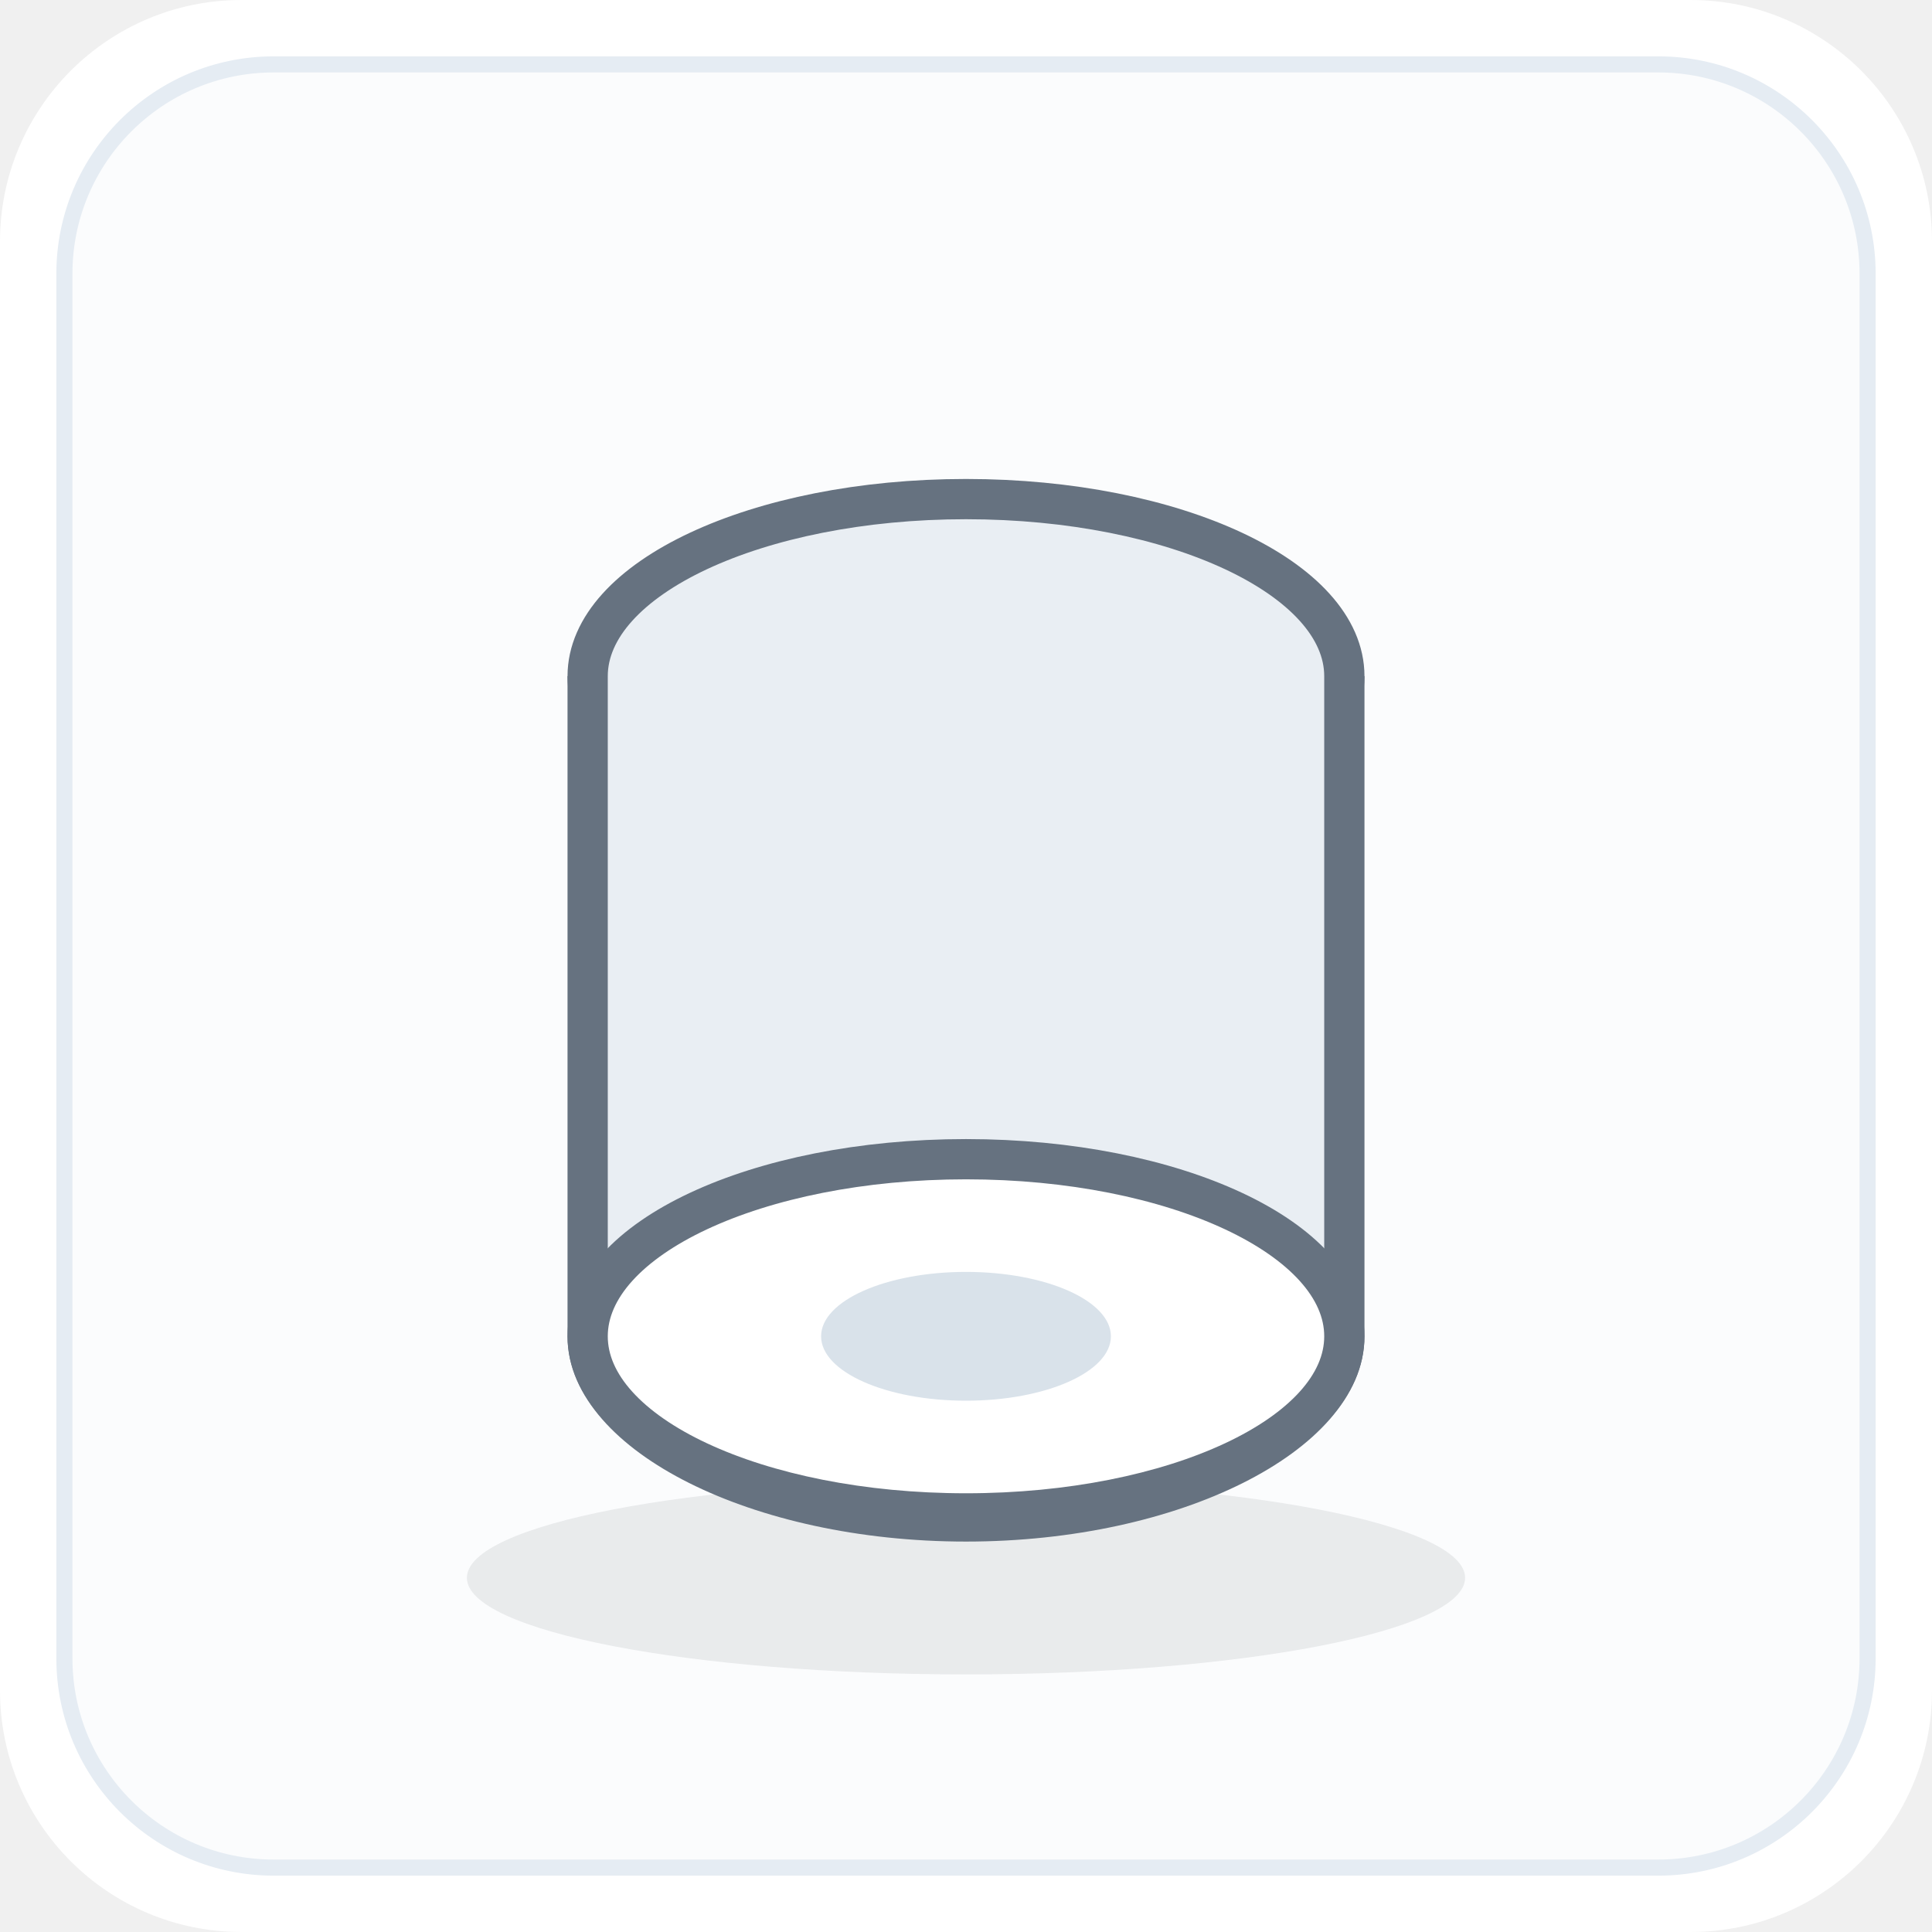
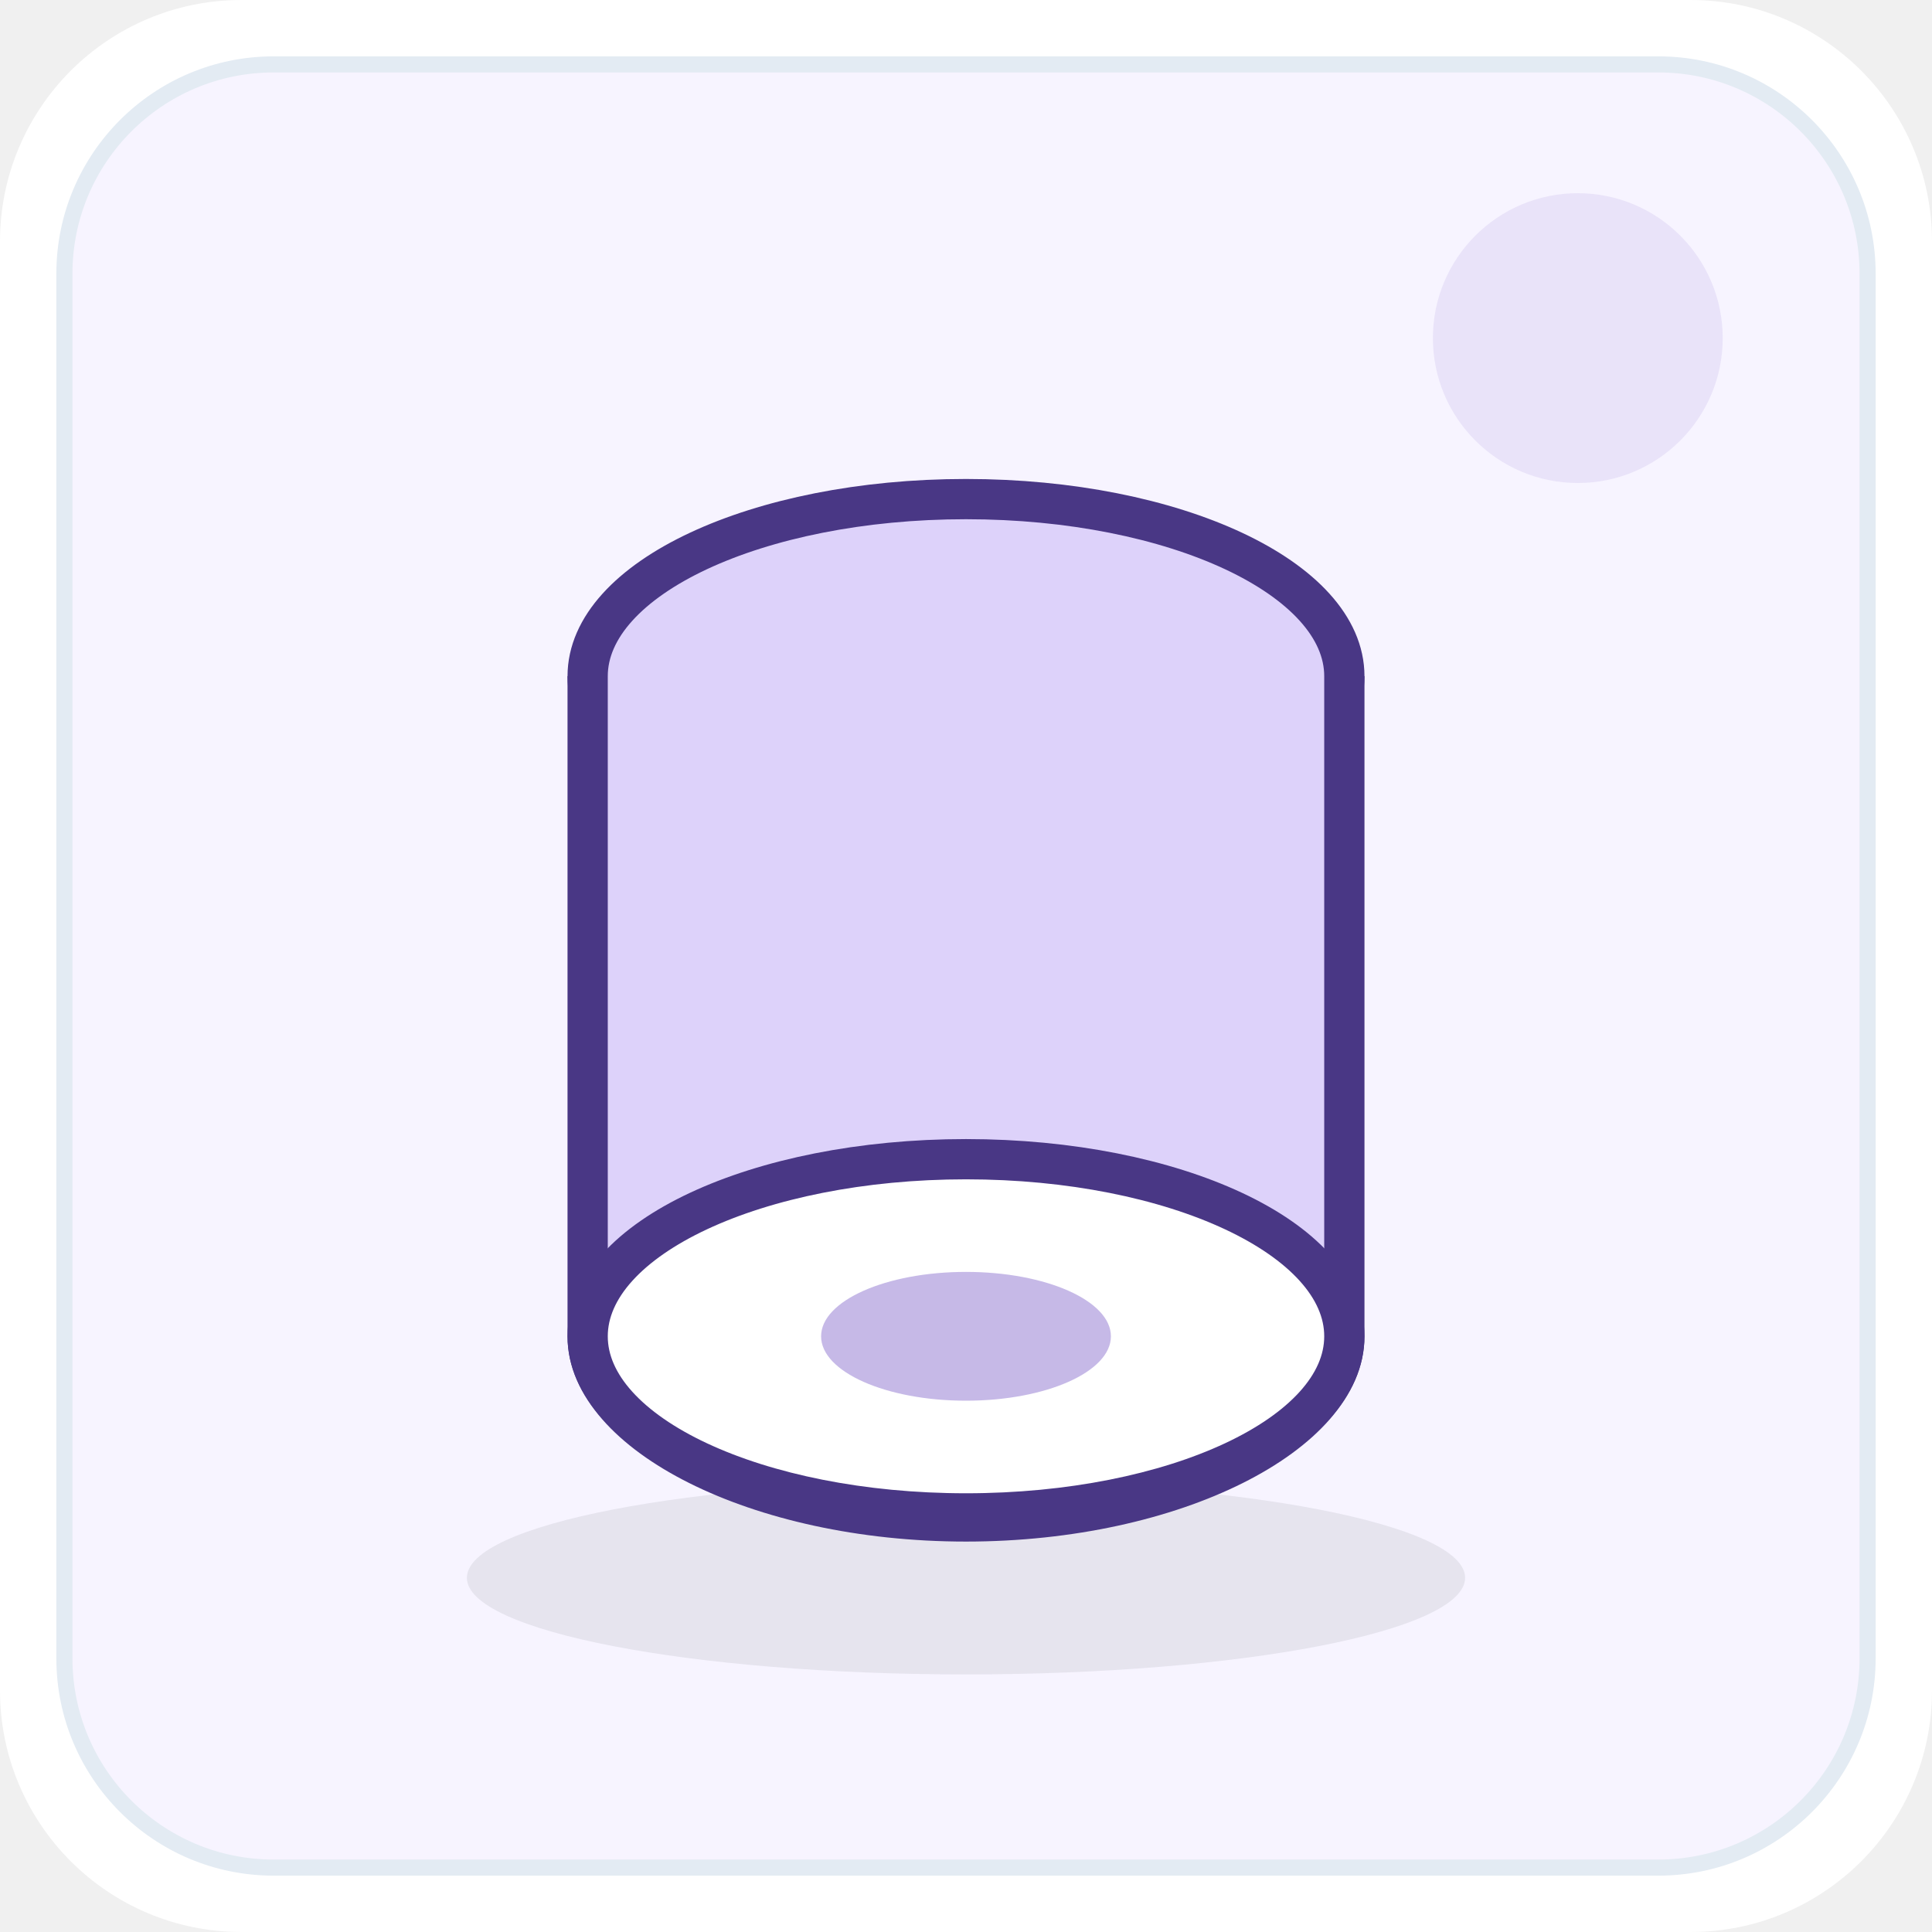
<svg xmlns="http://www.w3.org/2000/svg" viewBox="0 0 240 240" role="img" aria-label="保鲜膜">
-   <rect width="240" height="240" rx="30" fill="#ffffff" />
-   <rect x="8" y="8" width="224" height="224" rx="26" fill="#fbfcfd" stroke="#e5ecf3" stroke-width="2" />
+   <rect width="240" height="240" rx="30" fill="#fff" />
+   <rect x="8" y="8" width="224" height="224" rx="26" fill="#f7f4ff" stroke="#e3ebf3" stroke-width="2" />
+   <circle cx="196" cy="42" r="18" fill="#8064c9" opacity=".12" />
  <ellipse cx="120" cy="196" rx="62" ry="12" fill="#17202a" opacity=".08" />
-   <ellipse cx="120" cy="84" rx="47" ry="22" fill="#e9eef3" stroke="#667280" stroke-width="5" />
-   <path d="M73 84v82c0 12 21 23 47 23s47-11 47-23V84" fill="#e9eef3" stroke="#667280" stroke-width="5" />
-   <ellipse cx="120" cy="166" rx="47" ry="22" fill="#fff" stroke="#667280" stroke-width="5" />
-   <ellipse cx="120" cy="166" rx="18" ry="8" fill="#d9e2ea" />
+   <ellipse cx="120" cy="84" rx="47" ry="22" fill="#ddd2fa" stroke="#493785" stroke-width="5" />
+   <path d="M73 84v82c0 12 21 23 47 23s47-11 47-23V84" fill="#ddd2fa" stroke="#493785" stroke-width="5" />
+   <ellipse cx="120" cy="166" rx="47" ry="22" fill="#fff" stroke="#493785" stroke-width="5" />
+   <ellipse cx="120" cy="166" rx="18" ry="8" fill="#8064c9" opacity=".45" />
</svg>
